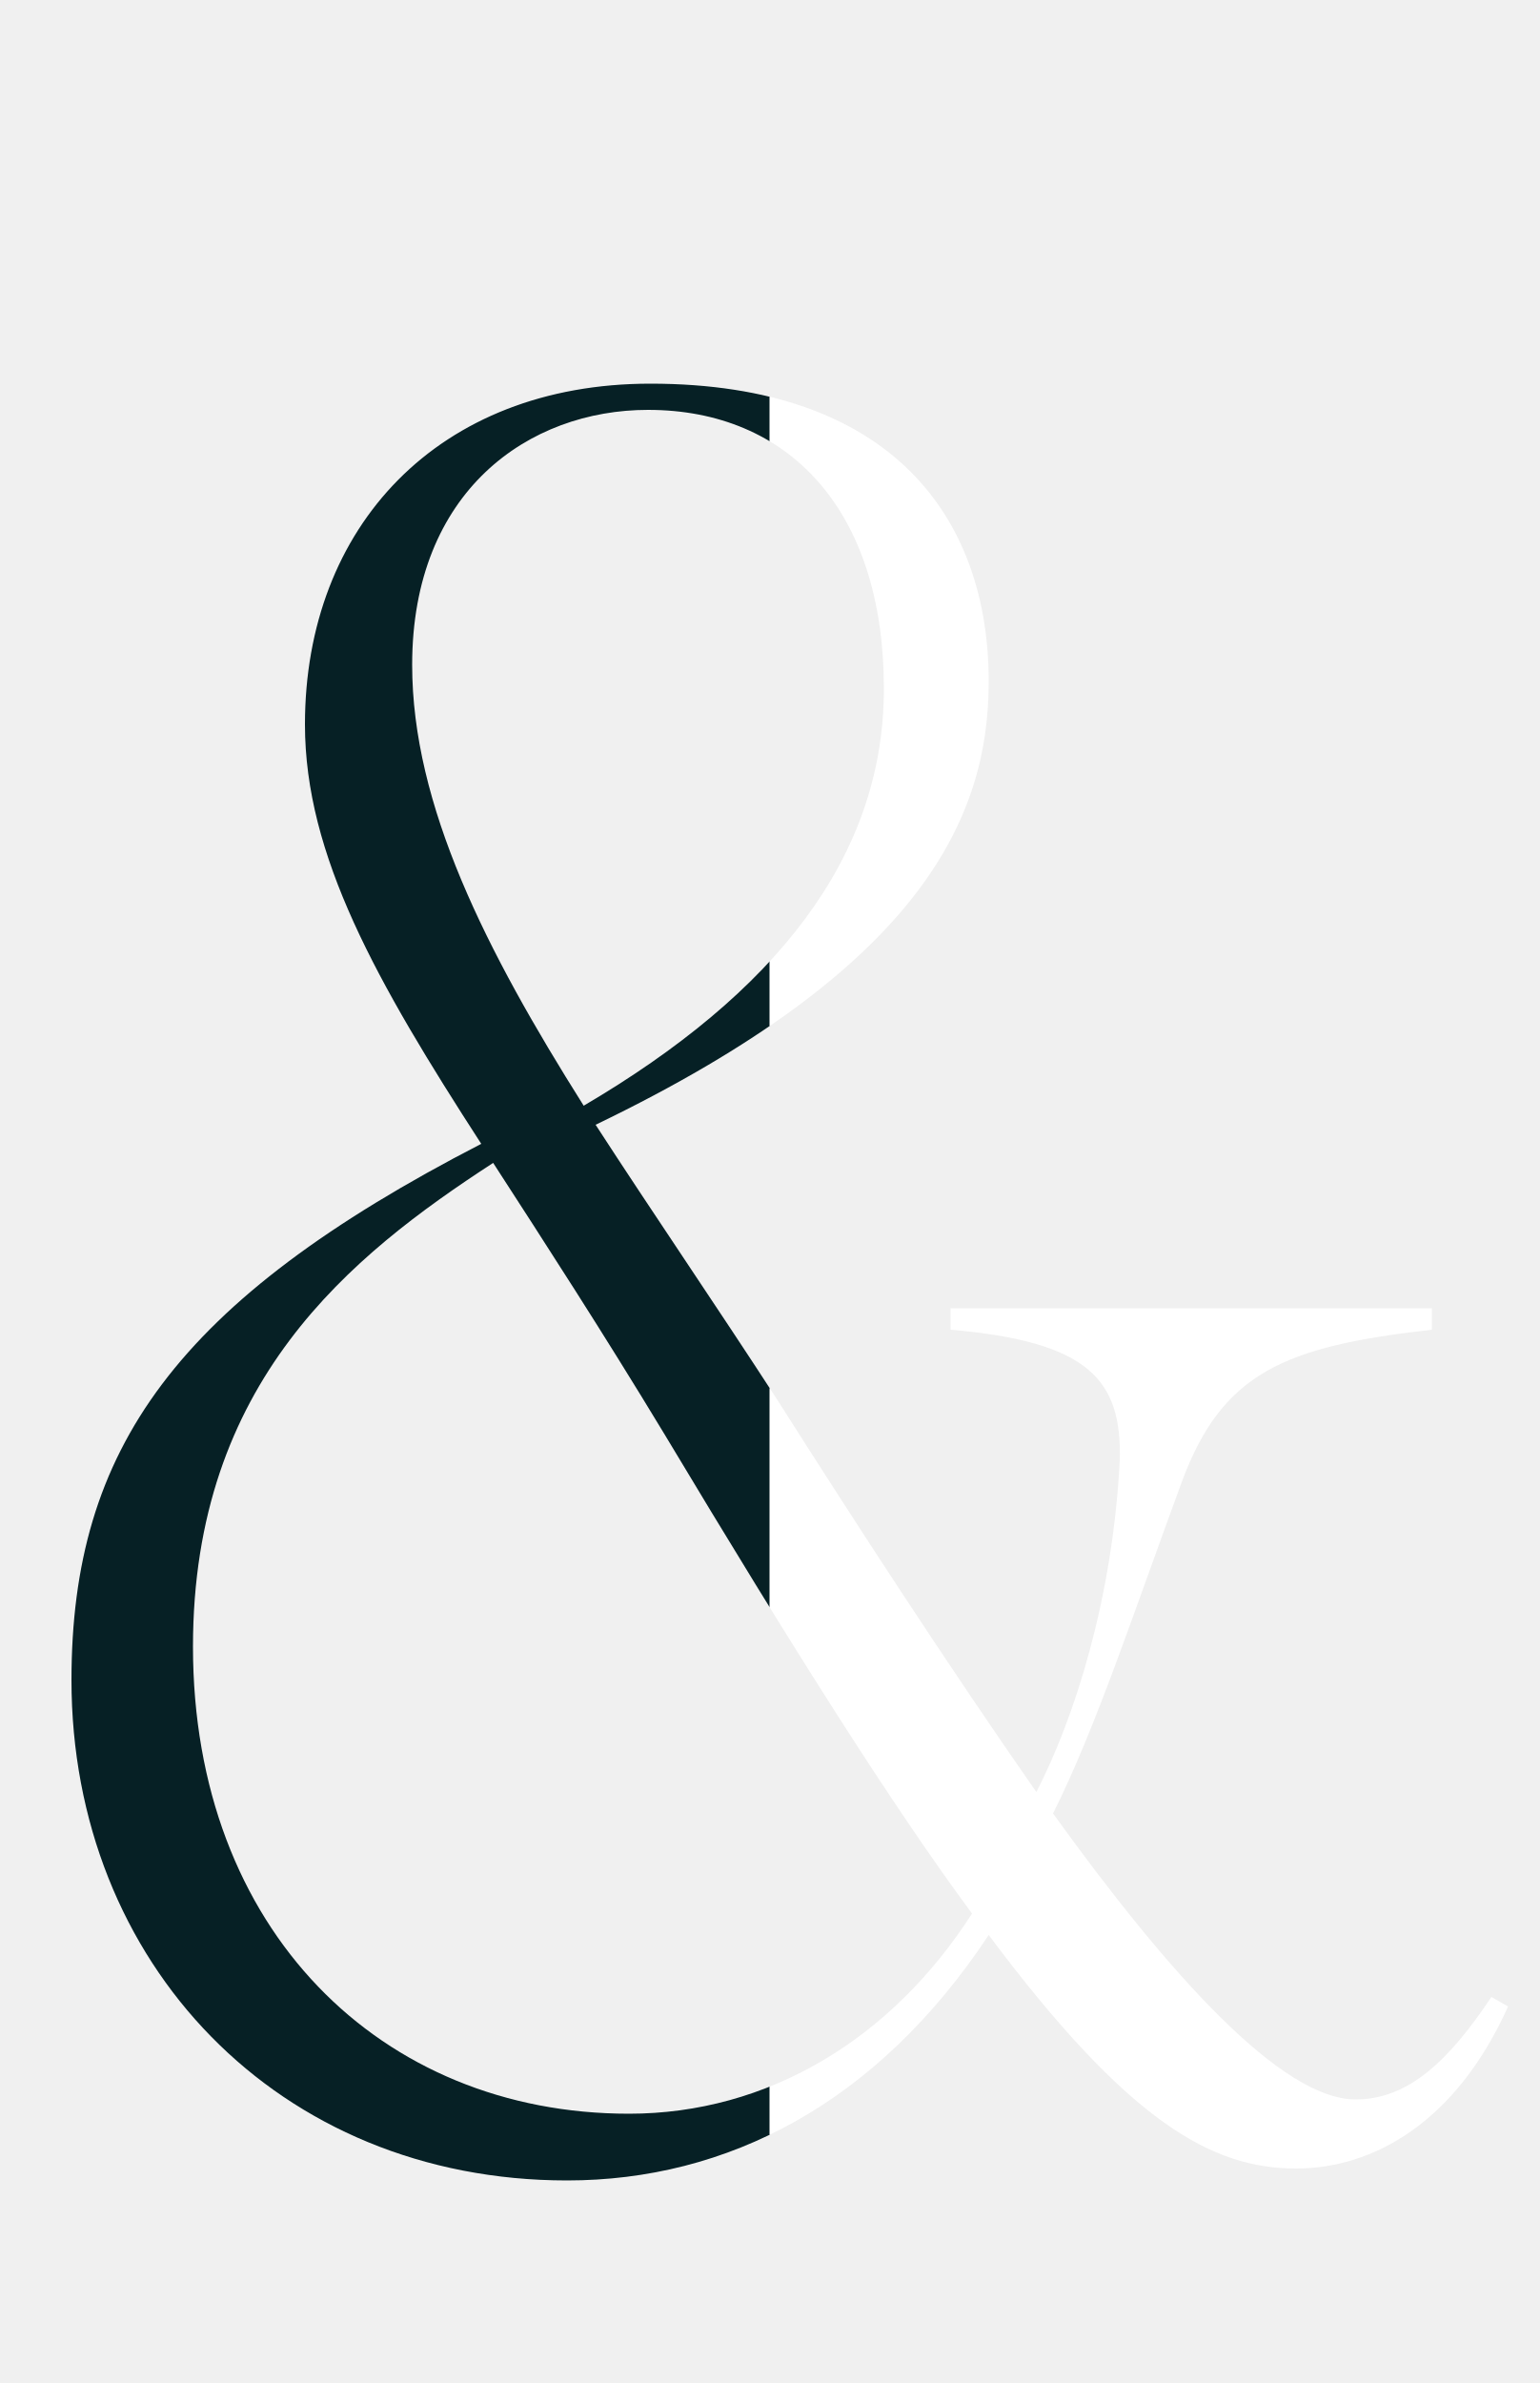
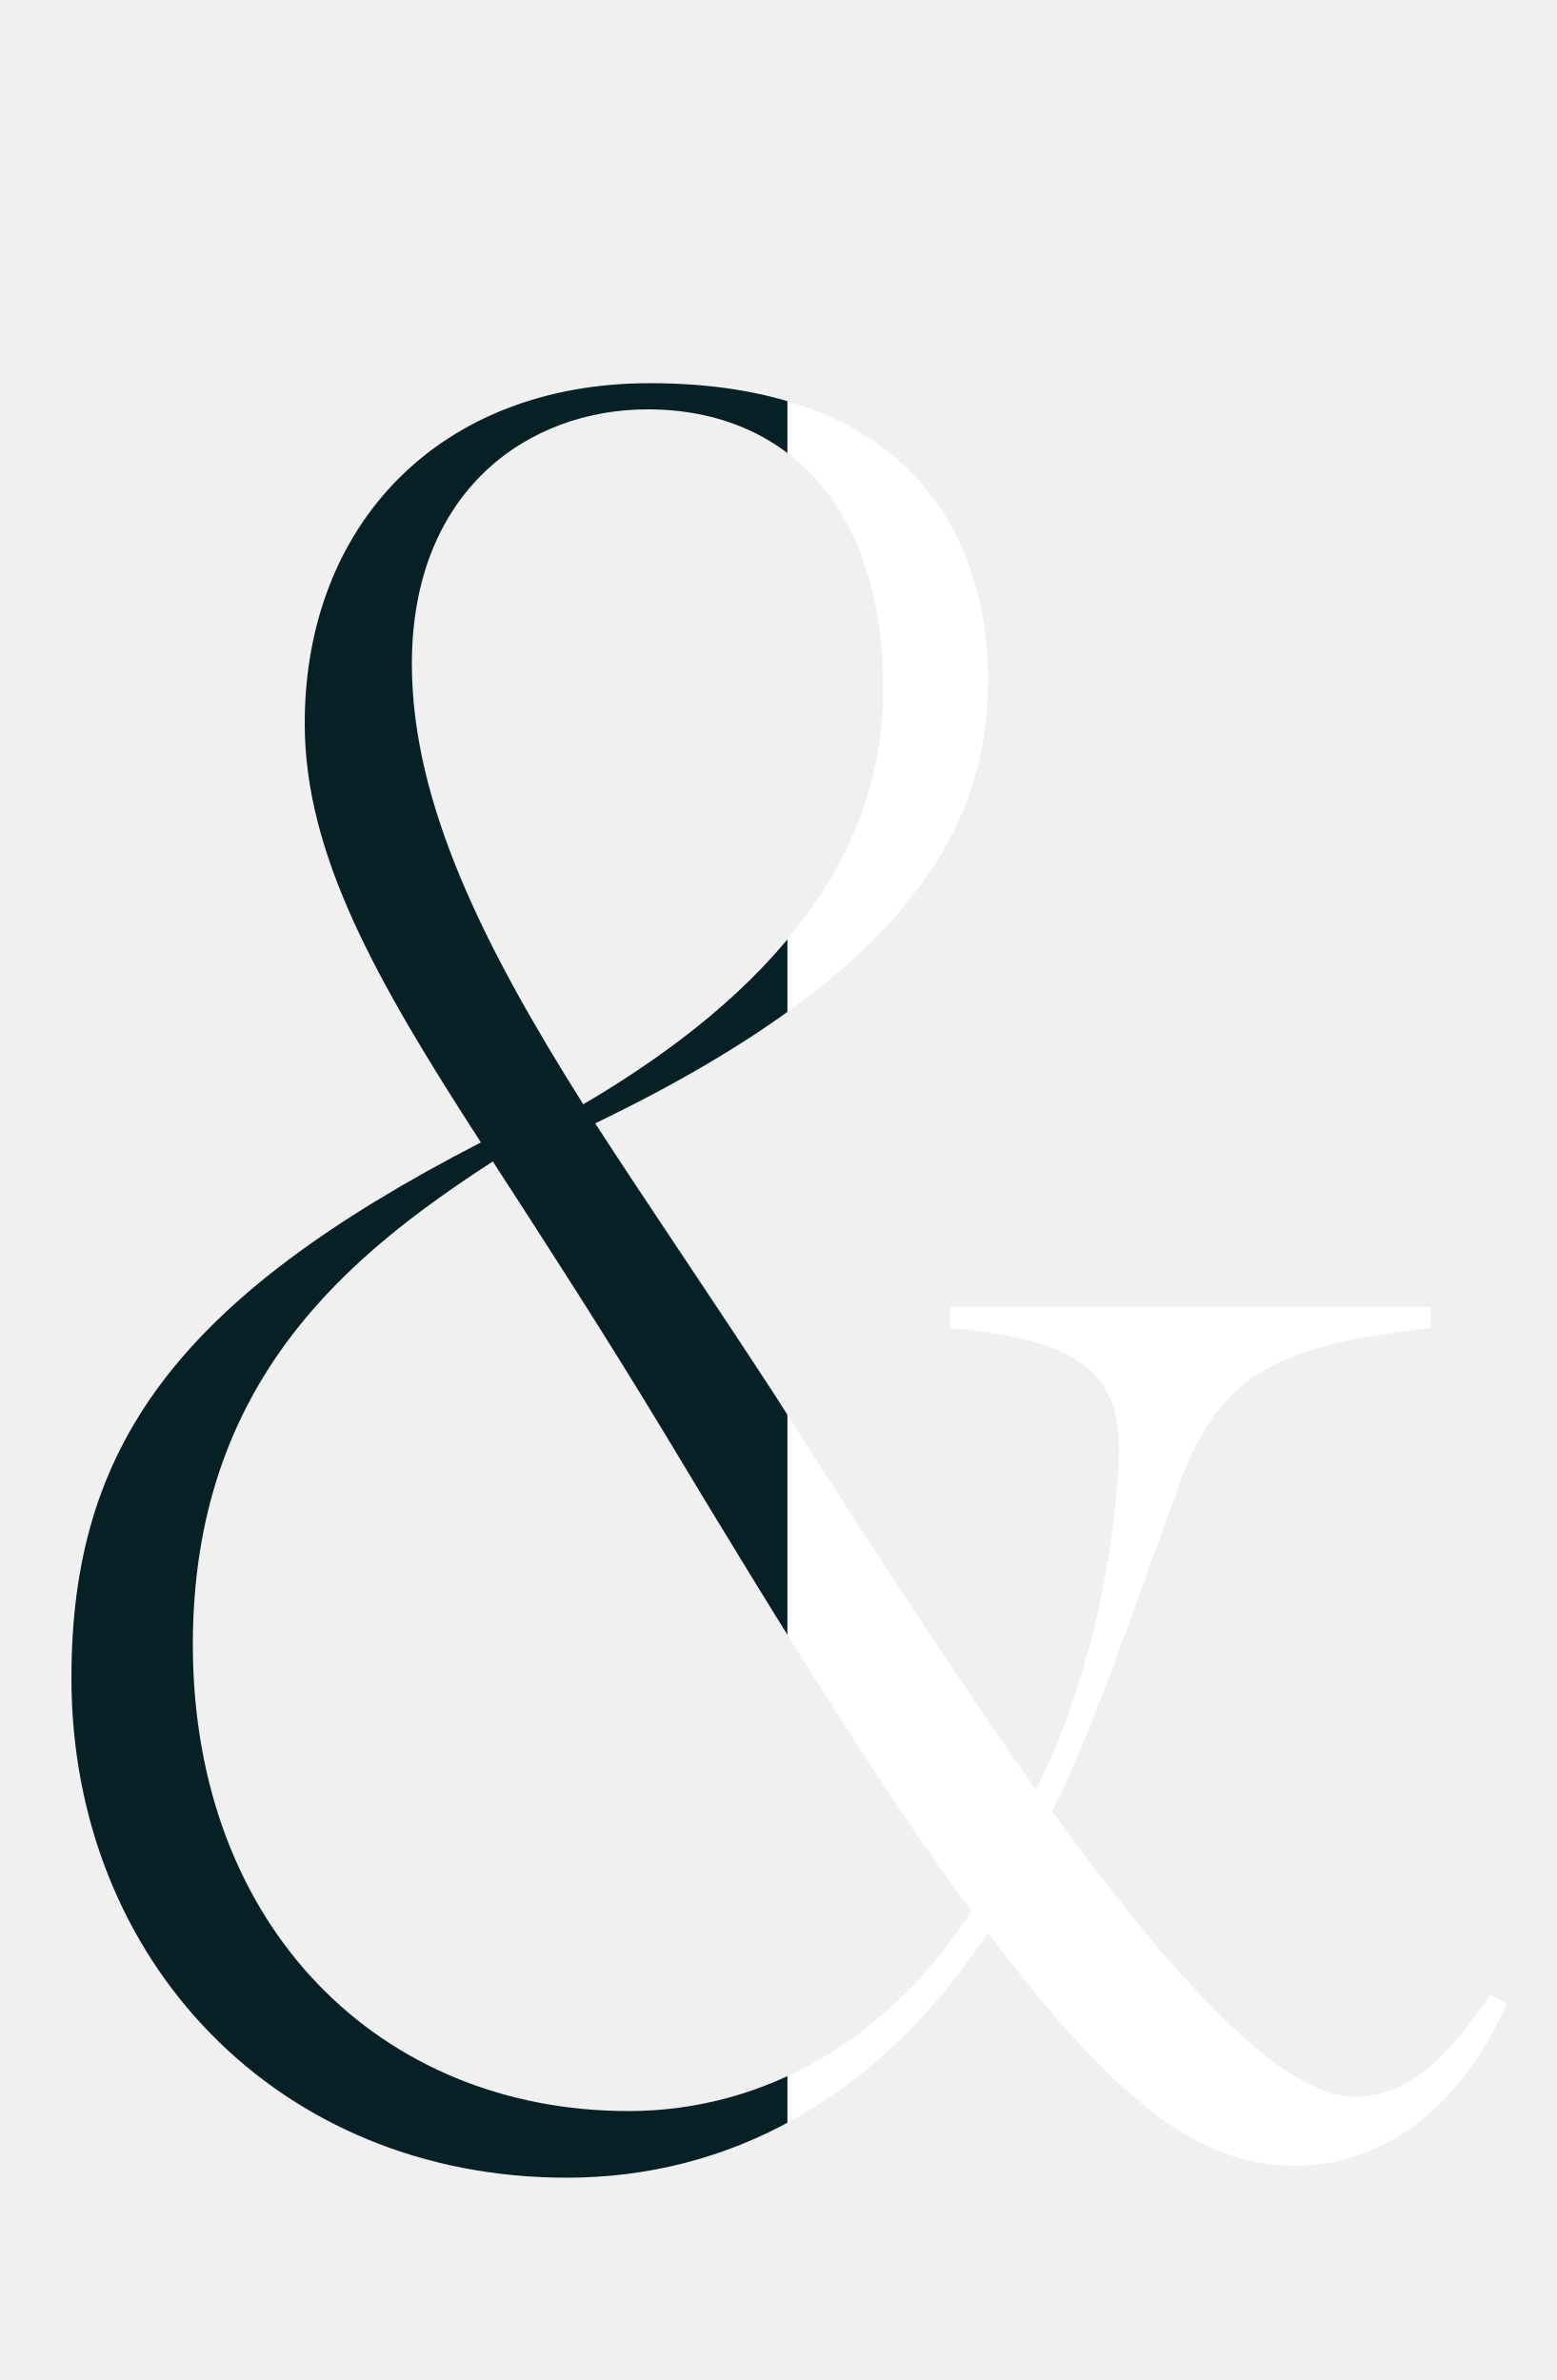
- <svg xmlns="http://www.w3.org/2000/svg" width="84" height="130" viewBox="0 0 84 130" fill="none">
-   <g clip-path="url(#clip0_4434_316)">
+ <svg xmlns="http://www.w3.org/2000/svg" width="85" height="130" viewBox="0 0 85 130" fill="none">
+   <g clip-path="url(#clip0_4615_298)">
    <path d="M70.72 118.3C66.17 118.3 61.62 115.83 53.95 105.56C47.84 114.79 39.65 118.95 30.94 118.95C15.21 118.95 3.9 107.12 3.9 91.65C3.9 79.04 9.62 70.98 26.26 62.4C20.54 53.56 16.64 46.67 16.64 39.52C16.64 28.73 23.92 20.93 35.49 20.93C48.62 20.93 53.95 28.21 53.95 37.18C53.95 44.59 50.31 52.78 32.5 61.36C35.62 66.17 39 71.11 42.38 76.31C46.67 83.07 51.74 90.87 56.55 97.76C58.63 93.73 60.71 87.23 61.1 79.69C61.23 75.27 59.41 73.19 51.87 72.54V71.37H78.13V72.54C70.07 73.45 66.69 74.88 64.48 80.86C61.75 88.27 59.8 94.25 57.46 98.93C63.83 107.77 69.94 114.53 73.97 114.53C76.83 114.53 79.04 112.45 81.38 108.94L82.29 109.46C79.43 115.83 74.88 118.3 70.72 118.3ZM10.53 89.83C10.53 105.3 20.8 115.31 34.32 115.31C41.86 115.31 48.62 111.28 53.04 104.39C48.62 98.41 43.29 89.96 36.27 78.26C32.89 72.67 29.77 67.86 26.91 63.44C19.11 68.51 10.53 75.4 10.53 89.83ZM22.49 36.27C22.49 43.94 26.52 51.87 31.85 60.32C42.25 54.21 48.23 46.8 48.23 37.57C48.23 27.82 43.03 22.36 35.36 22.36C28.86 22.36 22.49 26.78 22.49 36.27Z" fill="#062025" />
  </g>
-   <g clip-path="url(#clip1_4434_316)">
+   <g clip-path="url(#clip1_4615_298)">
    <path d="M70.72 118.3C66.17 118.3 61.62 115.83 53.95 105.56C47.84 114.79 39.65 118.95 30.94 118.95C15.21 118.95 3.9 107.12 3.9 91.65C3.9 79.04 9.62 70.98 26.26 62.4C20.54 53.56 16.64 46.67 16.64 39.52C16.64 28.73 23.92 20.93 35.49 20.93C48.62 20.93 53.95 28.21 53.95 37.18C53.95 44.59 50.31 52.78 32.5 61.36C35.62 66.17 39 71.11 42.38 76.31C46.67 83.07 51.74 90.87 56.55 97.76C58.63 93.73 60.71 87.23 61.1 79.69C61.23 75.27 59.41 73.19 51.87 72.54V71.37H78.13V72.54C70.07 73.45 66.69 74.88 64.48 80.86C61.75 88.27 59.8 94.25 57.46 98.93C63.83 107.77 69.94 114.53 73.97 114.53C76.83 114.53 79.04 112.45 81.38 108.94L82.29 109.46C79.43 115.83 74.88 118.3 70.72 118.3ZM10.53 89.83C10.53 105.3 20.8 115.31 34.32 115.31C41.86 115.31 48.62 111.28 53.04 104.39C48.62 98.41 43.29 89.96 36.27 78.26C32.89 72.67 29.77 67.86 26.91 63.44C19.11 68.51 10.53 75.4 10.53 89.83ZM22.49 36.27C22.49 43.94 26.52 51.87 31.85 60.32C42.25 54.21 48.23 46.8 48.23 37.57C48.23 27.82 43.03 22.36 35.36 22.36C28.86 22.36 22.49 26.78 22.49 36.27Z" fill="white" />
  </g>
  <defs>
-     <clipPath id="clip0_4434_316">
-       <rect width="42" height="130" fill="white" />
+     <clipPath id="clip0_4615_298">
+       <rect width="43" height="130" fill="white" />
    </clipPath>
-     <clipPath id="clip1_4434_316">
-       <rect width="42" height="130" fill="white" transform="translate(42)" />
+     <clipPath id="clip1_4615_298">
+       <rect width="42" height="130" fill="white" transform="translate(43)" />
    </clipPath>
  </defs>
</svg>
